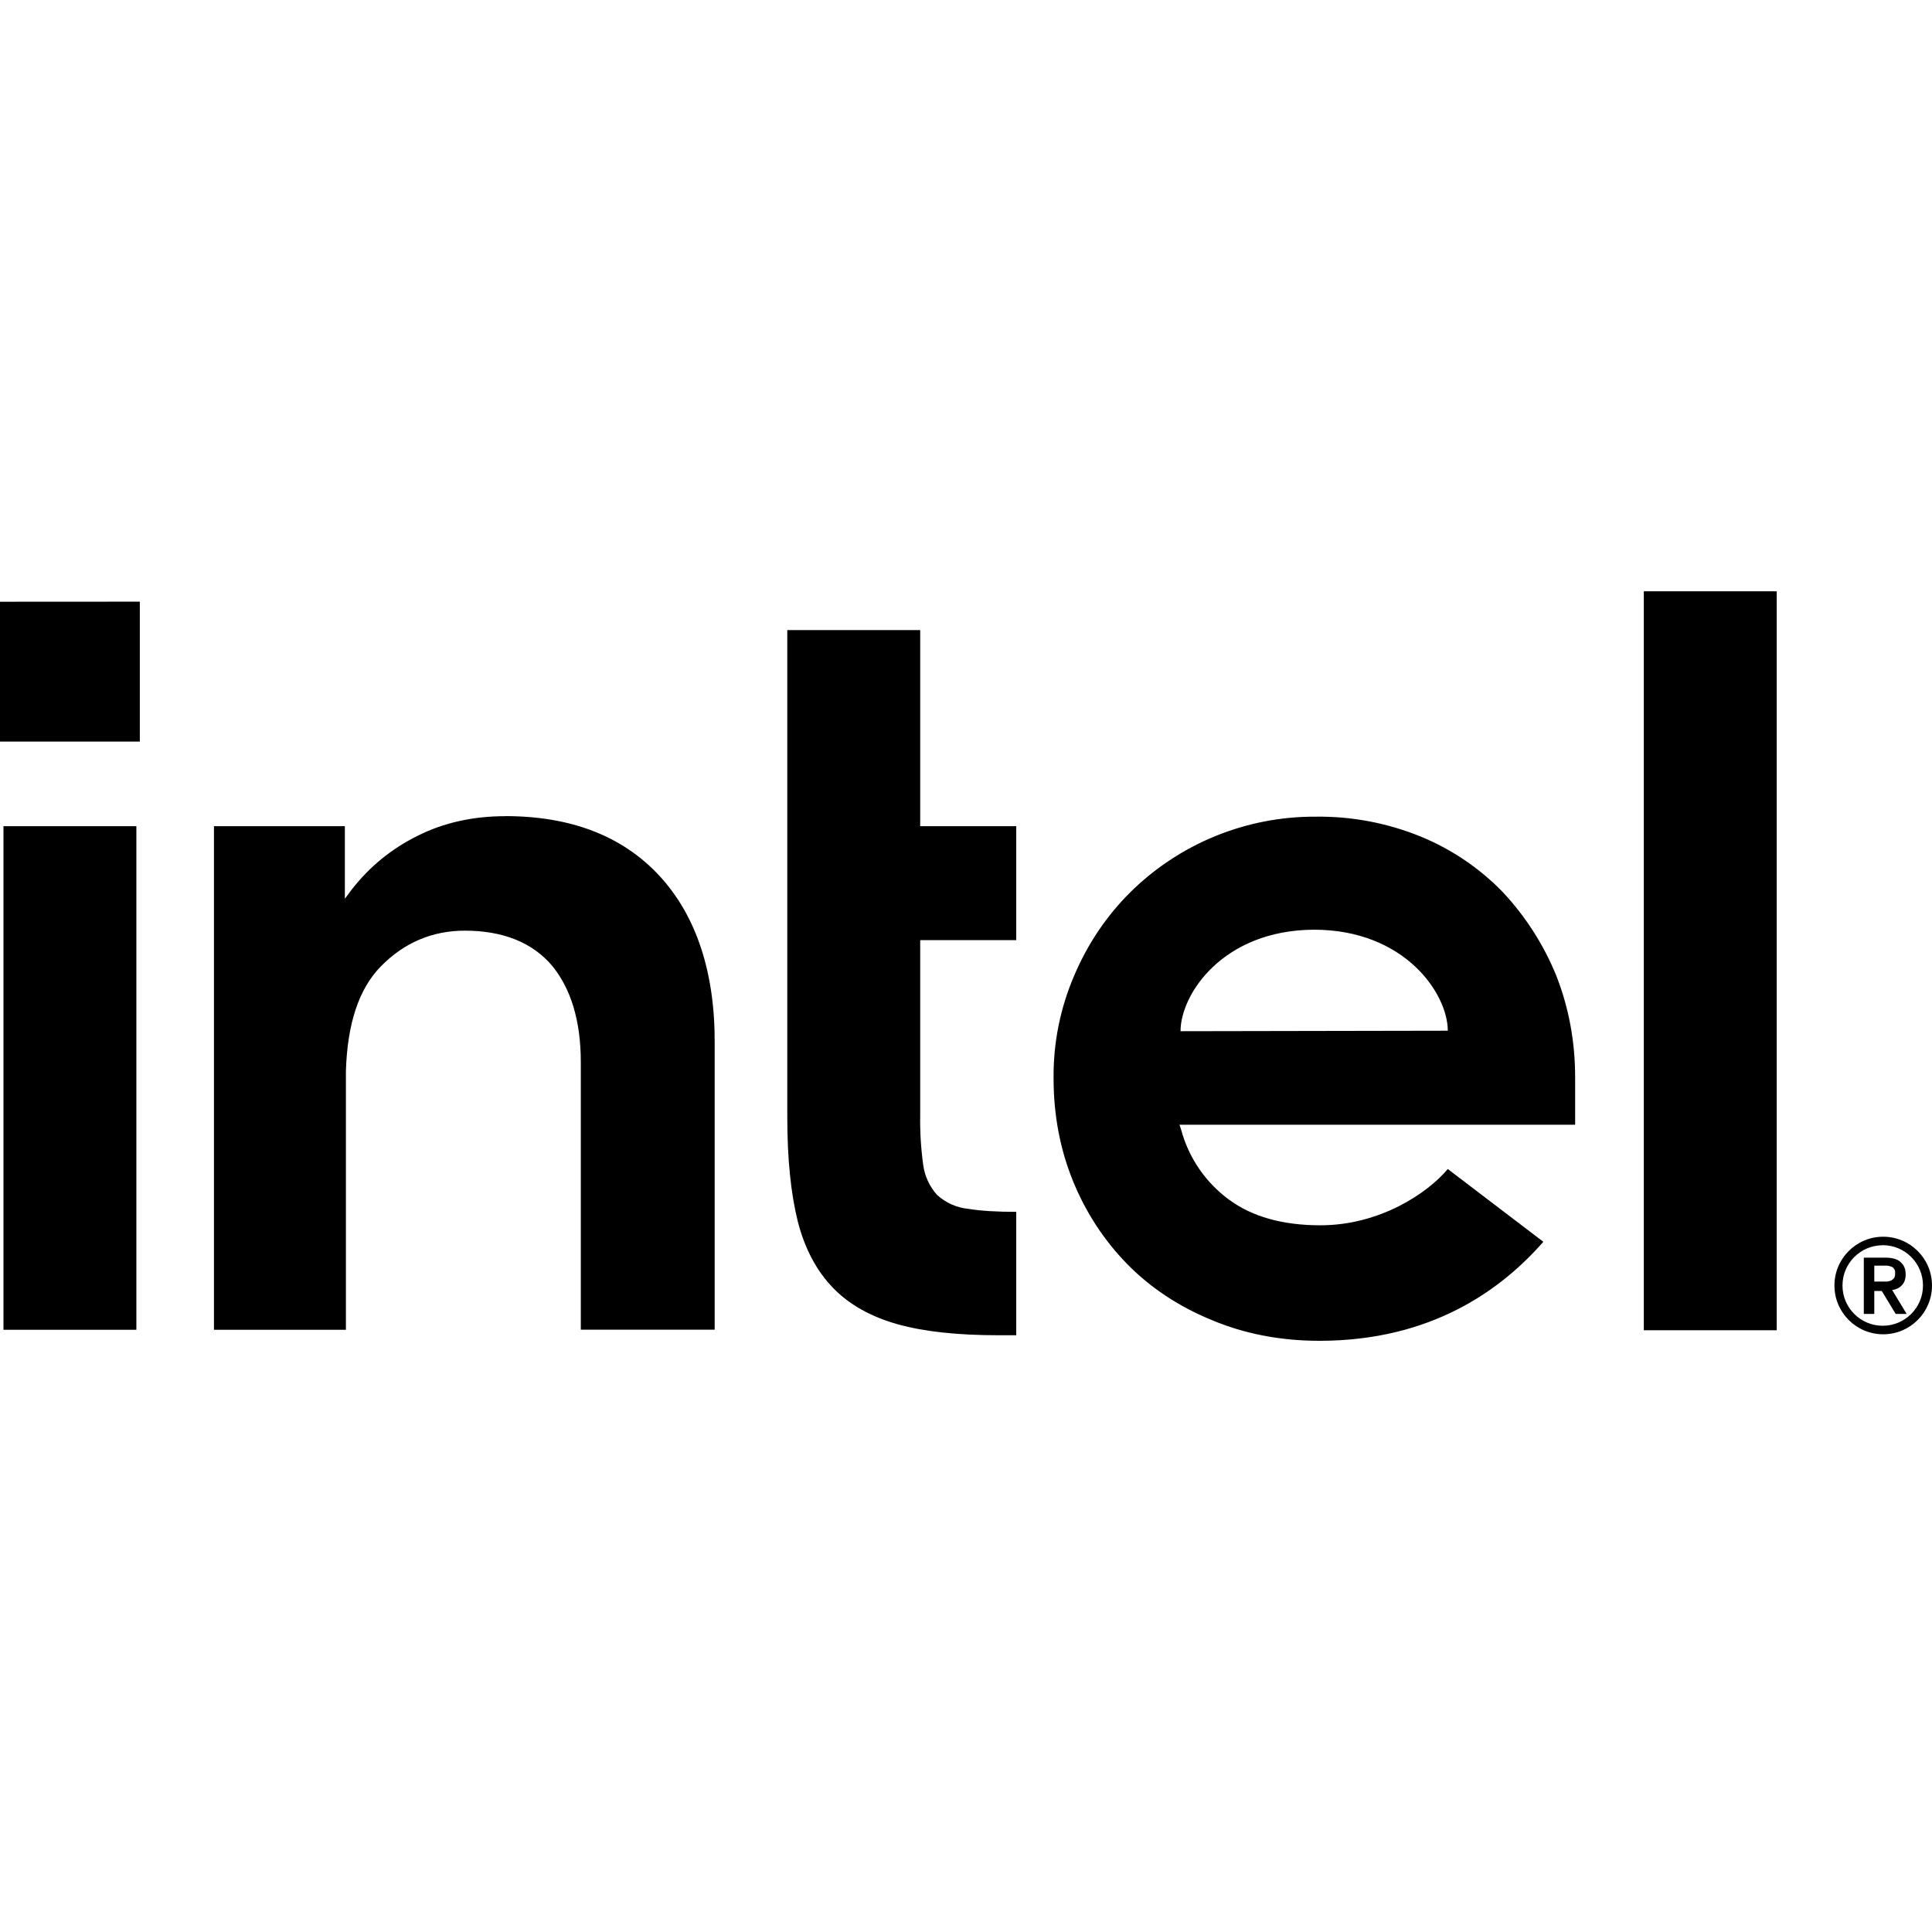
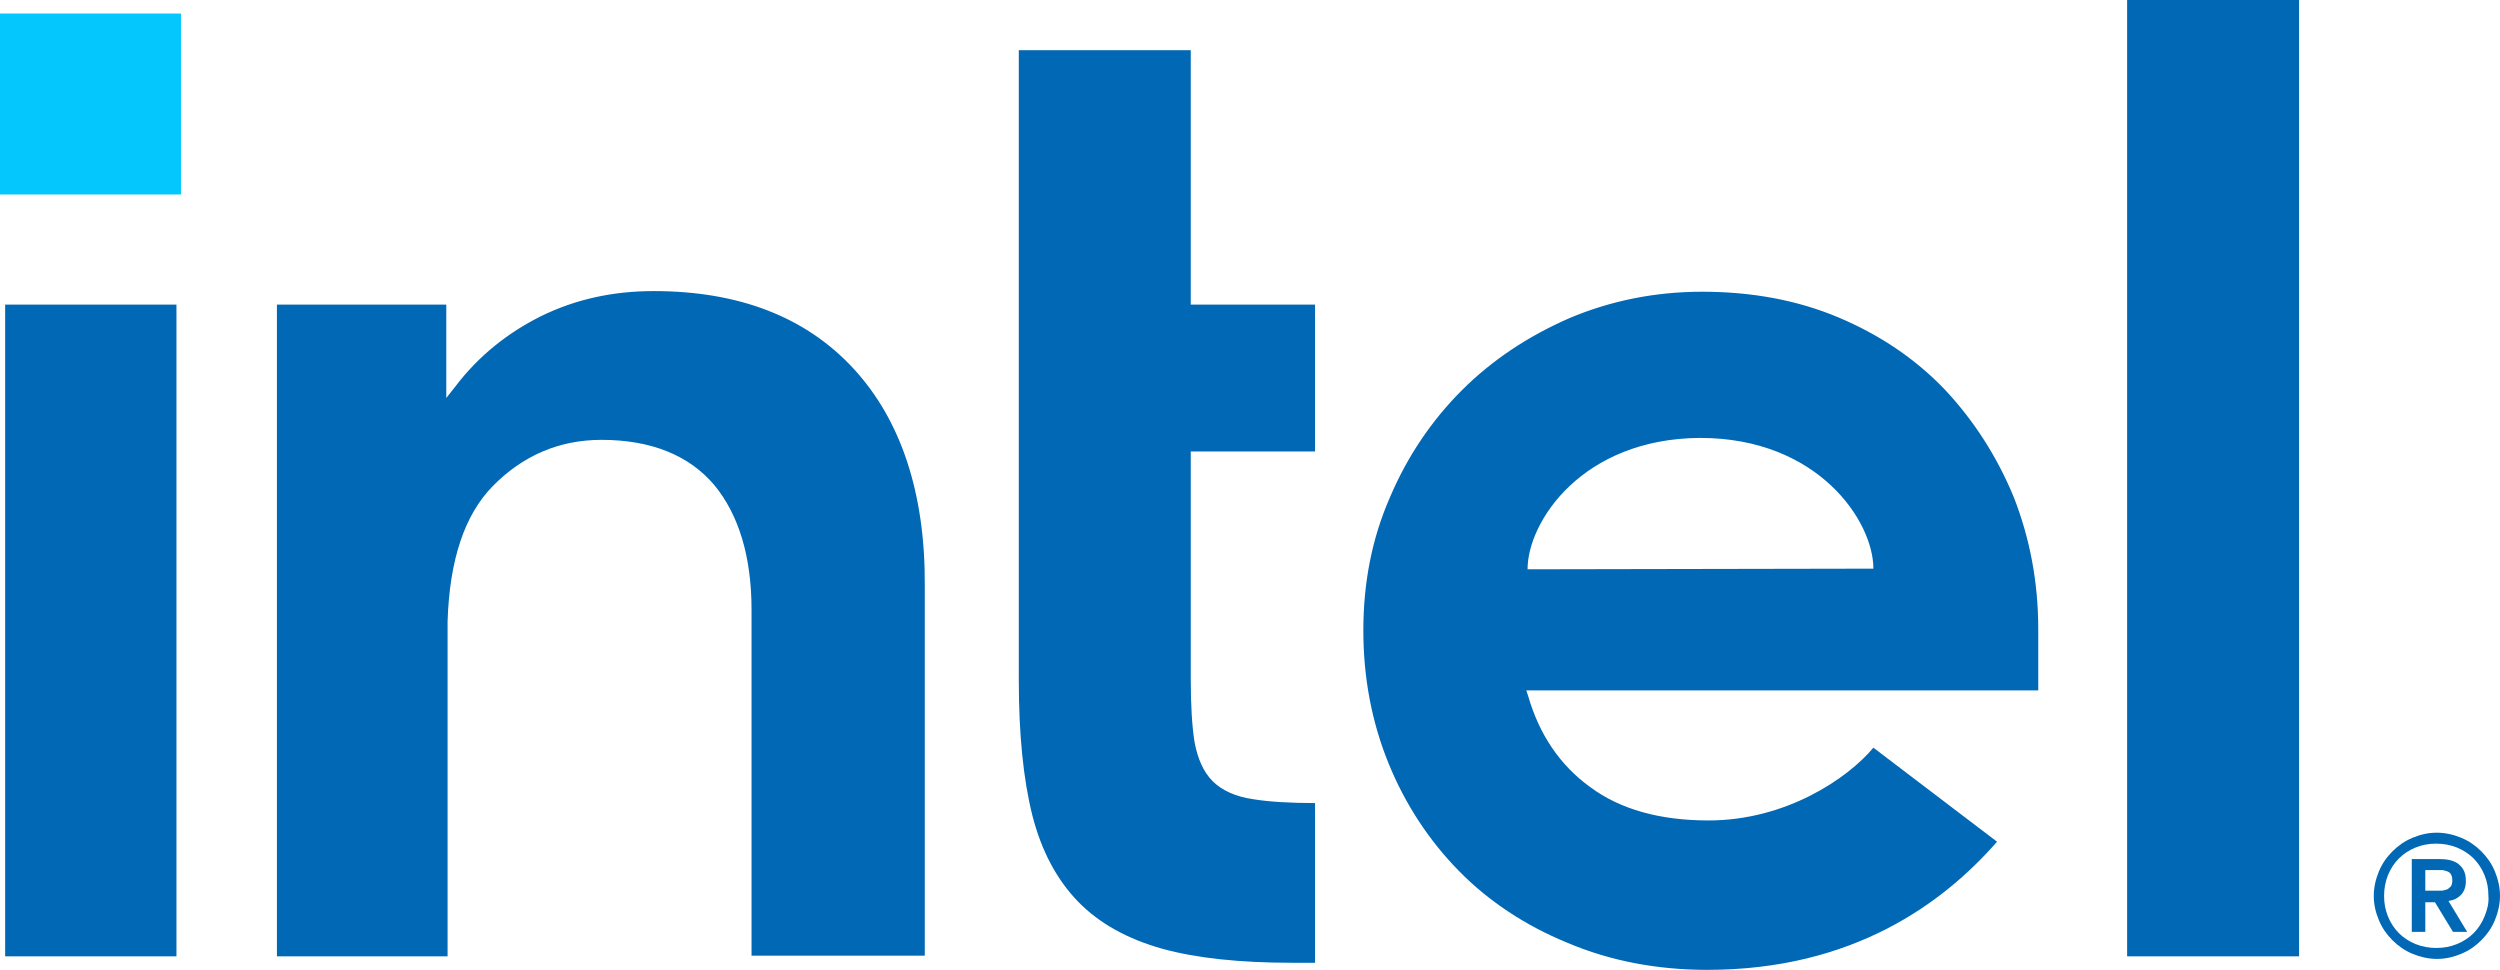
- <svg xmlns="http://www.w3.org/2000/svg" role="img" viewBox="0 0 24 24">
-   <path d="M20.42 7.345v9.18h1.651v-9.18zM0 7.475v1.737h1.737V7.474zm9.78.352v6.053c0 .513.044.945.13 1.292.087.34.235.618.44.828.203.21.475.359.803.451.334.093.754.136 1.255.136h.216v-1.533c-.24 0-.445-.012-.593-.037a.672.672 0 0 1-.39-.173.693.693 0 0 1-.173-.377 4.002 4.002 0 0 1-.037-.606v-2.182h1.193v-1.416h-1.193V7.827zm-3.505 2.312c-.396 0-.76.08-1.082.241-.327.161-.6.384-.822.668l-.087.117v-.902H2.658v6.256h1.639v-3.214c.018-.588.16-1.02.433-1.299.29-.297.642-.445 1.044-.445.476 0 .841.149 1.082.433.235.284.359.686.359 1.2v3.324h1.663V12.97c.006-.89-.229-1.595-.686-2.09-.458-.495-1.1-.742-1.917-.742zm10.065.006a3.252 3.252 0 0 0-2.306.946c-.29.29-.525.637-.692 1.033a3.145 3.145 0 0 0-.254 1.273c0 .452.08.878.241 1.274.161.395.39.742.674 1.032.284.29.637.526 1.045.693.408.173.86.26 1.342.26 1.397 0 2.262-.637 2.782-1.23l-1.187-.904c-.248.297-.841.699-1.583.699-.464 0-.847-.105-1.138-.321a1.588 1.588 0 0 1-.593-.872l-.019-.056h4.915v-.587c0-.451-.08-.872-.235-1.267a3.393 3.393 0 0 0-.661-1.033 3.013 3.013 0 0 0-1.02-.692 3.345 3.345 0 0 0-1.311-.248zm-16.297.118v6.256h1.651v-6.256zm16.278 1.286c1.132 0 1.664.797 1.664 1.255l-3.32.006c0-.458.525-1.255 1.656-1.261zm7.073 3.814a.606.606 0 0 0-.606.606.606.606 0 0 0 .606.606.606.606 0 0 0 .606-.606.606.606 0 0 0-.606-.606zm-.008.105a.5.5 0 0 1 .002 0 .5.5 0 0 1 .5.501.5.5 0 0 1-.5.5.5.5 0 0 1-.5-.5.5.5 0 0 1 .498-.5zm-.233.155v.699h.13v-.285h.093l.173.285h.136l-.18-.297a.191.191 0 0 0 .118-.056c.03-.03.05-.074.05-.136 0-.068-.02-.117-.063-.154-.037-.038-.105-.056-.185-.056zm.13.099h.154c.019 0 .037.006.056.012a.064.064 0 0 1 .037.031c.013.013.012.031.012.056a.124.124 0 0 1-.012.055.164.164 0 0 1-.037.031c-.019.006-.037.013-.056.013h-.154Z" />
+ <svg xmlns="http://www.w3.org/2000/svg" version="1.1" id="Layer_1" x="0px" y="0px" viewBox="0 0 388.2 150.6" style="enable-background:new 0 0 388.2 150.6;" xml:space="preserve">
+   <style type="text/css">
+ 	.st0{fill:#04C7FD;}
+ 	.st1{fill:#0068B5;}
+ </style>
+   <rect y="2.1" class="st0" width="28.1" height="28.1" />
+   <path class="st1" d="M27.4,148.5V47.3H0.8v101.2H27.4z M204.2,149.5v-24.8c-3.9,0-7.2-0.2-9.6-0.6c-2.8-0.4-4.9-1.4-6.3-2.8  c-1.4-1.4-2.3-3.4-2.8-6c-0.4-2.5-0.6-5.8-0.6-9.8V70.1h19.3V47.3h-19.3V7.8h-26.7v97.9c0,8.3,0.7,15.3,2.1,20.9  c1.4,5.5,3.8,10,7.1,13.4s7.7,5.8,13,7.3c5.4,1.5,12.2,2.2,20.3,2.2L204.2,149.5L204.2,149.5z M357,148.5V0h-26.7v148.5H357z   M132.5,57.2c-7.4-8-17.8-12-31-12c-6.4,0-12.2,1.3-17.5,3.9c-5.2,2.6-9.7,6.2-13.2,10.8l-1.5,1.9v-1.7V47.3H43v101.2h26.5V94.6v3.7  c0-0.6,0-1.2,0-1.8c0.3-9.5,2.6-16.5,7-21c4.7-4.8,10.4-7.2,16.9-7.2c7.7,0,13.6,2.4,17.5,7c3.8,4.6,5.8,11.1,5.8,19.4l0,0v0.2l0,0  l0,0v53.5h26.9V91C143.7,76.6,139.9,65.2,132.5,57.2z M316.5,97.7c0-7.3-1.3-14.1-3.8-20.5c-2.6-6.3-6.2-11.9-10.7-16.7  c-4.6-4.8-10.1-8.5-16.5-11.2s-13.5-4-21.2-4c-7.3,0-14.2,1.4-20.6,4.1c-6.4,2.8-12,6.5-16.7,11.2s-8.5,10.3-11.2,16.7  c-2.8,6.4-4.1,13.3-4.1,20.6c0,7.3,1.3,14.2,3.9,20.6c2.6,6.4,6.3,12,10.9,16.7c4.6,4.7,10.3,8.5,16.9,11.2  c6.6,2.8,13.9,4.2,21.7,4.2c22.6,0,36.6-10.3,45-19.9l-19.2-14.6c-4,4.8-13.6,11.3-25.6,11.3c-7.5,0-13.7-1.7-18.4-5.2  c-4.7-3.4-7.9-8.2-9.6-14.1l-0.3-0.9h79.5L316.5,97.7L316.5,97.7z M237.2,88.4c0-7.4,8.5-20.3,26.8-20.4c18.3,0,26.9,12.9,26.9,20.3  L237.2,88.4z" />
+   <path class="st1" d="M387.4,135.3c-0.5-1.2-1.2-2.2-2.1-3.1c-0.9-0.9-1.9-1.6-3.1-2.1s-2.5-0.8-3.8-0.8c-1.4,0-2.6,0.3-3.8,0.8  c-1.2,0.5-2.2,1.2-3.1,2.1c-0.9,0.9-1.6,1.9-2.1,3.1c-0.5,1.2-0.8,2.5-0.8,3.8c0,1.4,0.3,2.6,0.8,3.8s1.2,2.2,2.1,3.1  c0.9,0.9,1.9,1.6,3.1,2.1s2.5,0.8,3.8,0.8c1.4,0,2.6-0.3,3.8-0.8c1.2-0.5,2.2-1.2,3.1-2.1c0.9-0.9,1.6-1.9,2.1-3.1  c0.5-1.2,0.8-2.5,0.8-3.8S387.9,136.5,387.4,135.3z M385.8,142.3c-0.4,1-1,1.9-1.7,2.6c-0.7,0.7-1.6,1.3-2.6,1.7s-2,0.6-3.2,0.6  c-1.1,0-2.2-0.2-3.2-0.6c-1-0.4-1.9-1-2.6-1.7s-1.3-1.6-1.7-2.6c-0.4-1-0.6-2-0.6-3.2c0-1.1,0.2-2.2,0.6-3.2s1-1.9,1.7-2.6  c0.7-0.7,1.6-1.3,2.6-1.7s2-0.6,3.2-0.6c1.1,0,2.2,0.2,3.2,0.6c1,0.4,1.9,1,2.6,1.7s1.3,1.6,1.7,2.6c0.4,1,0.6,2,0.6,3.2  C386.5,140.3,386.2,141.3,385.8,142.3z M380.2,139.9c0.8-0.1,1.4-0.4,1.9-0.9s0.8-1.2,0.8-2.2c0-1.1-0.3-1.9-1-2.5  c-0.6-0.6-1.7-0.9-3-0.9h-4.4v11.3h2.1v-4.6h1.5l2.8,4.6h2.2L380.2,139.9z M379.1,138.3c-0.3,0-0.6,0-1,0h-1.5v-3.2h1.5  c0.3,0,0.6,0,1,0c0.3,0,0.6,0.1,0.9,0.2c0.3,0.1,0.5,0.3,0.6,0.5s0.2,0.5,0.2,0.9s-0.1,0.7-0.2,0.9c-0.2,0.2-0.4,0.4-0.6,0.5  C379.7,138.2,379.4,138.3,379.1,138.3z" />
</svg>
